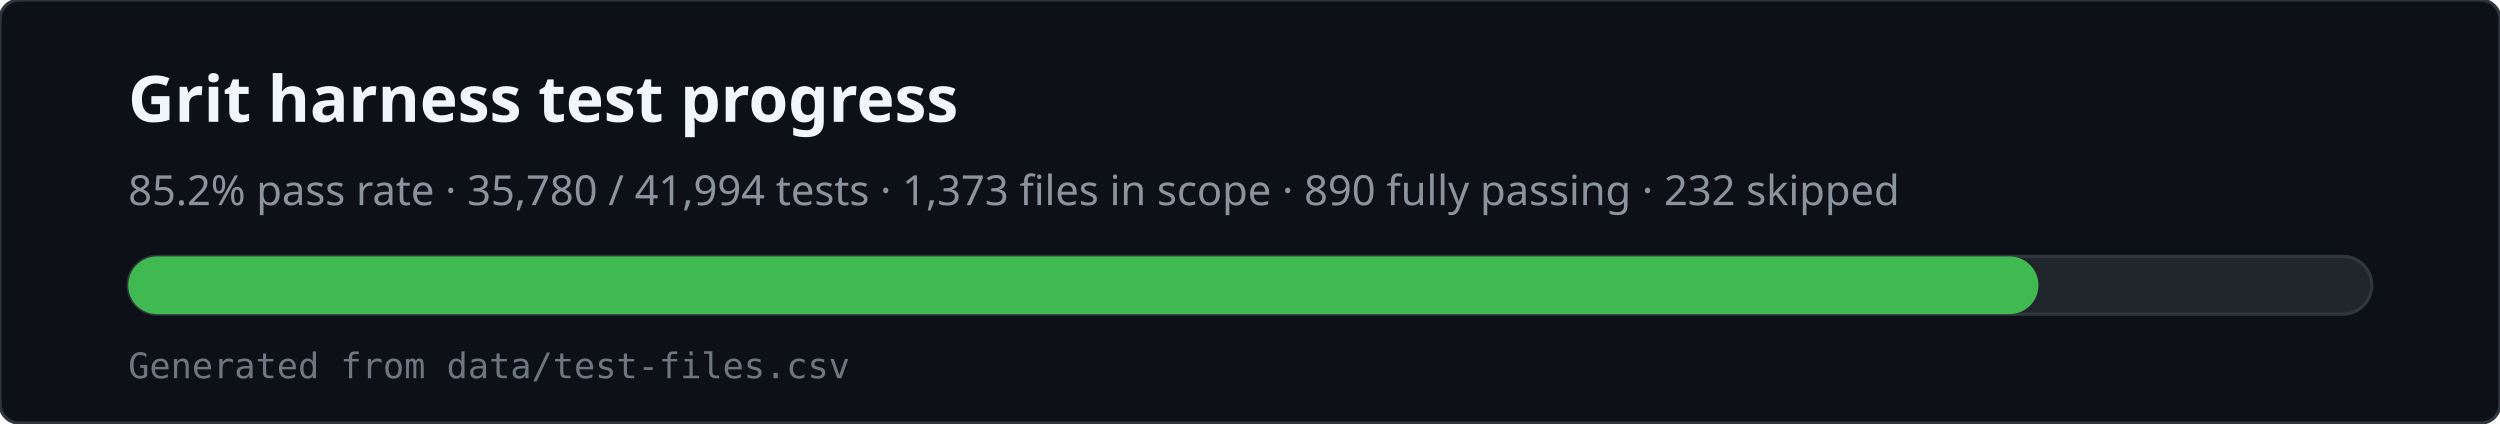
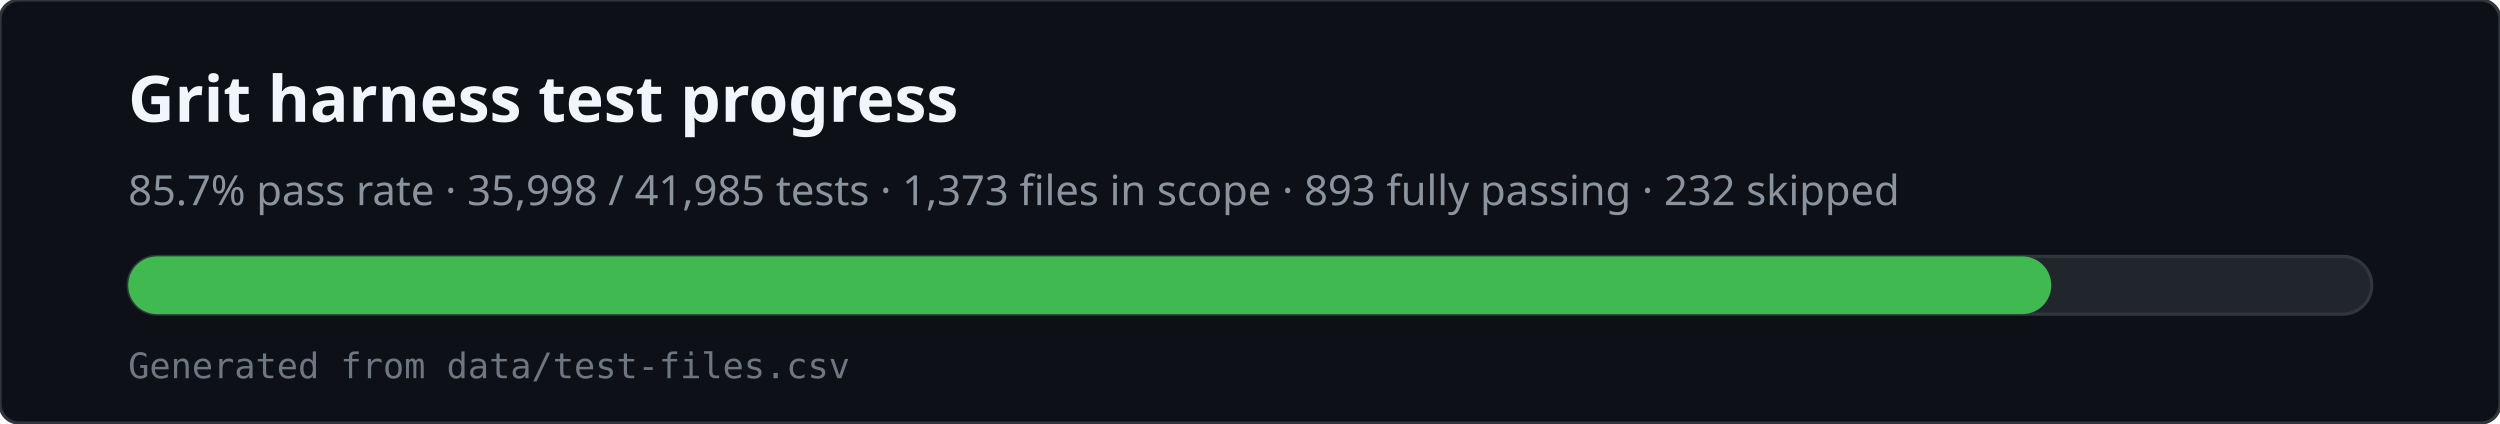
<svg xmlns="http://www.w3.org/2000/svg" viewBox="0 0 780 132" width="780" height="132" role="img" aria-labelledby="svg-title svg-desc">
  <rect x="0" y="0" width="780" height="132" rx="6" fill="#0d1117" stroke="#30363d" />
  <text x="40" y="38" fill="#f0f6fc" font-family="ui-sans-serif,system-ui,sans-serif" font-size="20" font-weight="600">Grit harness test progress</text>
-   <text x="40" y="64" fill="#8b949e" font-family="ui-sans-serif,system-ui,sans-serif" font-size="13">85.2% pass rate · 35,780 / 41,994 tests · 1,373 files in scope · 890 fully passing · 232 skipped</text>
+   <text x="40" y="64" fill="#8b949e" font-family="ui-sans-serif,system-ui,sans-serif" font-size="13">85.7% pass rate · 35,998 / 41,985 tests · 1,373 files in scope · 893 fully passing · 232 skipped</text>
  <rect x="40" y="80" width="700" height="18" rx="9" fill="#21262d" stroke="#30363d" />
-   <rect x="40" y="80" width="596" height="18" rx="9" fill="#3fb950" />
+   <rect x="40" y="80" width="600" height="18" rx="9" fill="#3fb950" />
  <text x="40" y="118" fill="#6e7681" font-family="ui-monospace,monospace" font-size="11">Generated from data/test-files.csv</text>
</svg>
